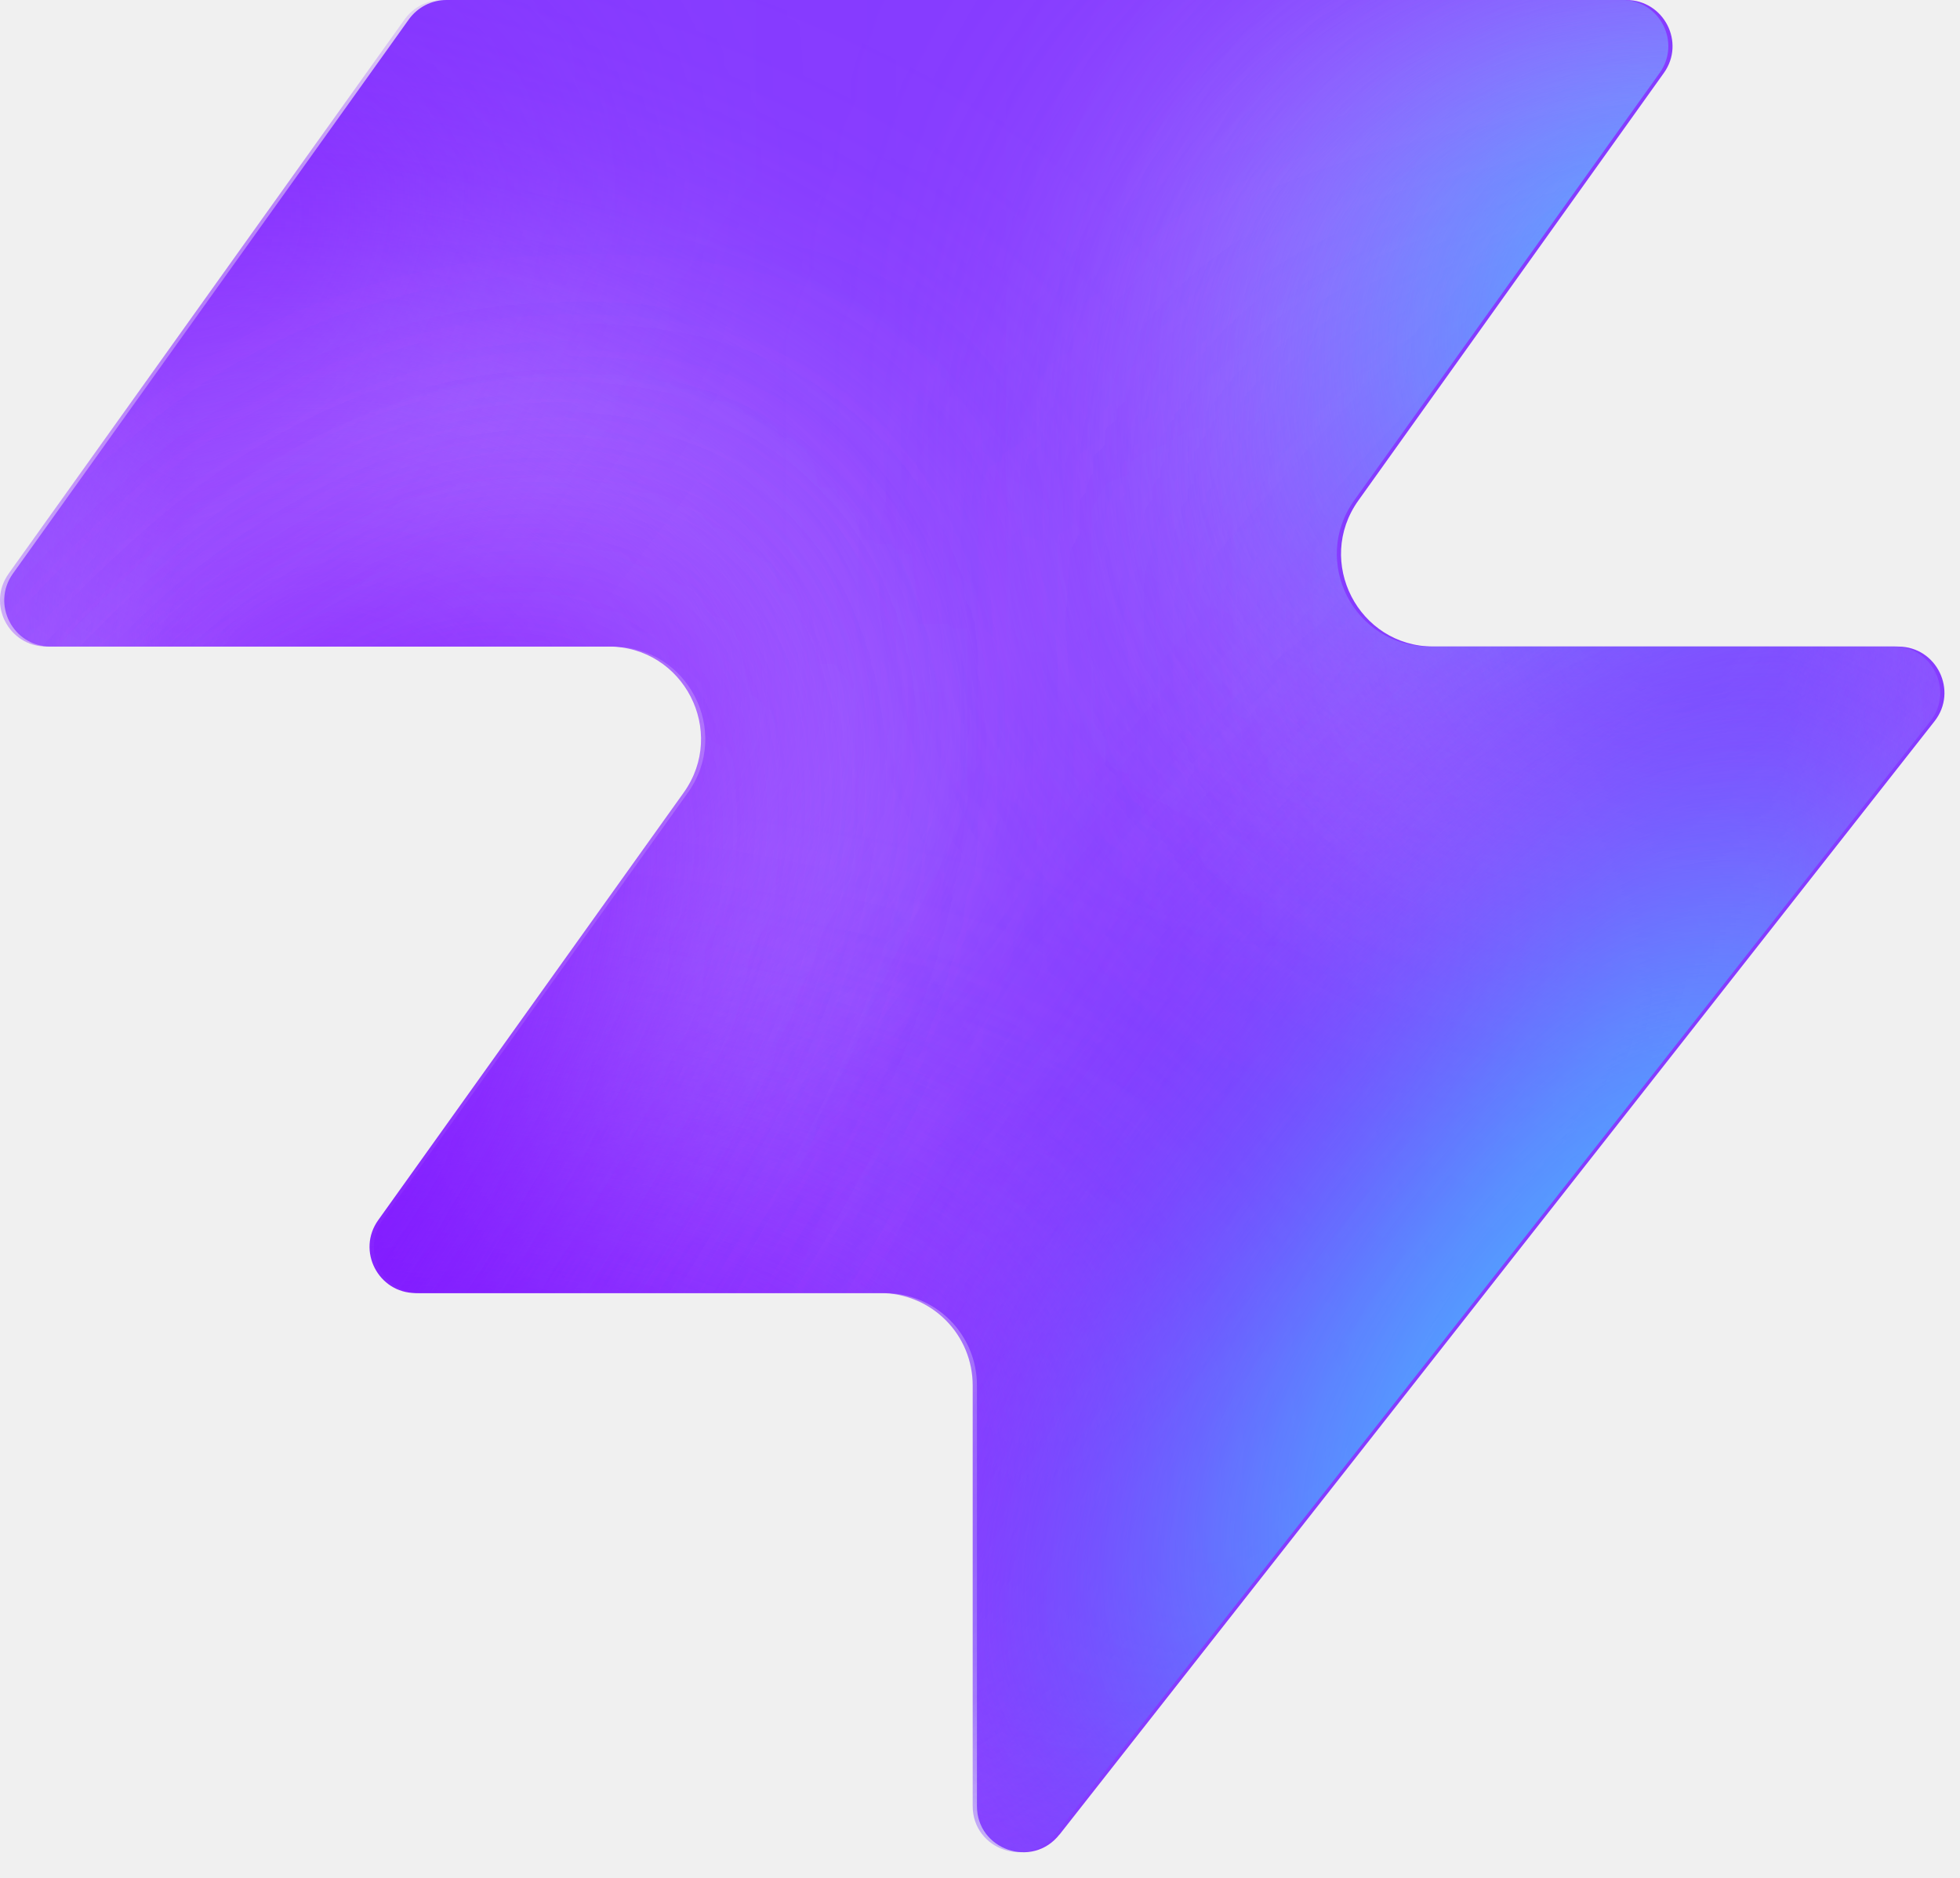
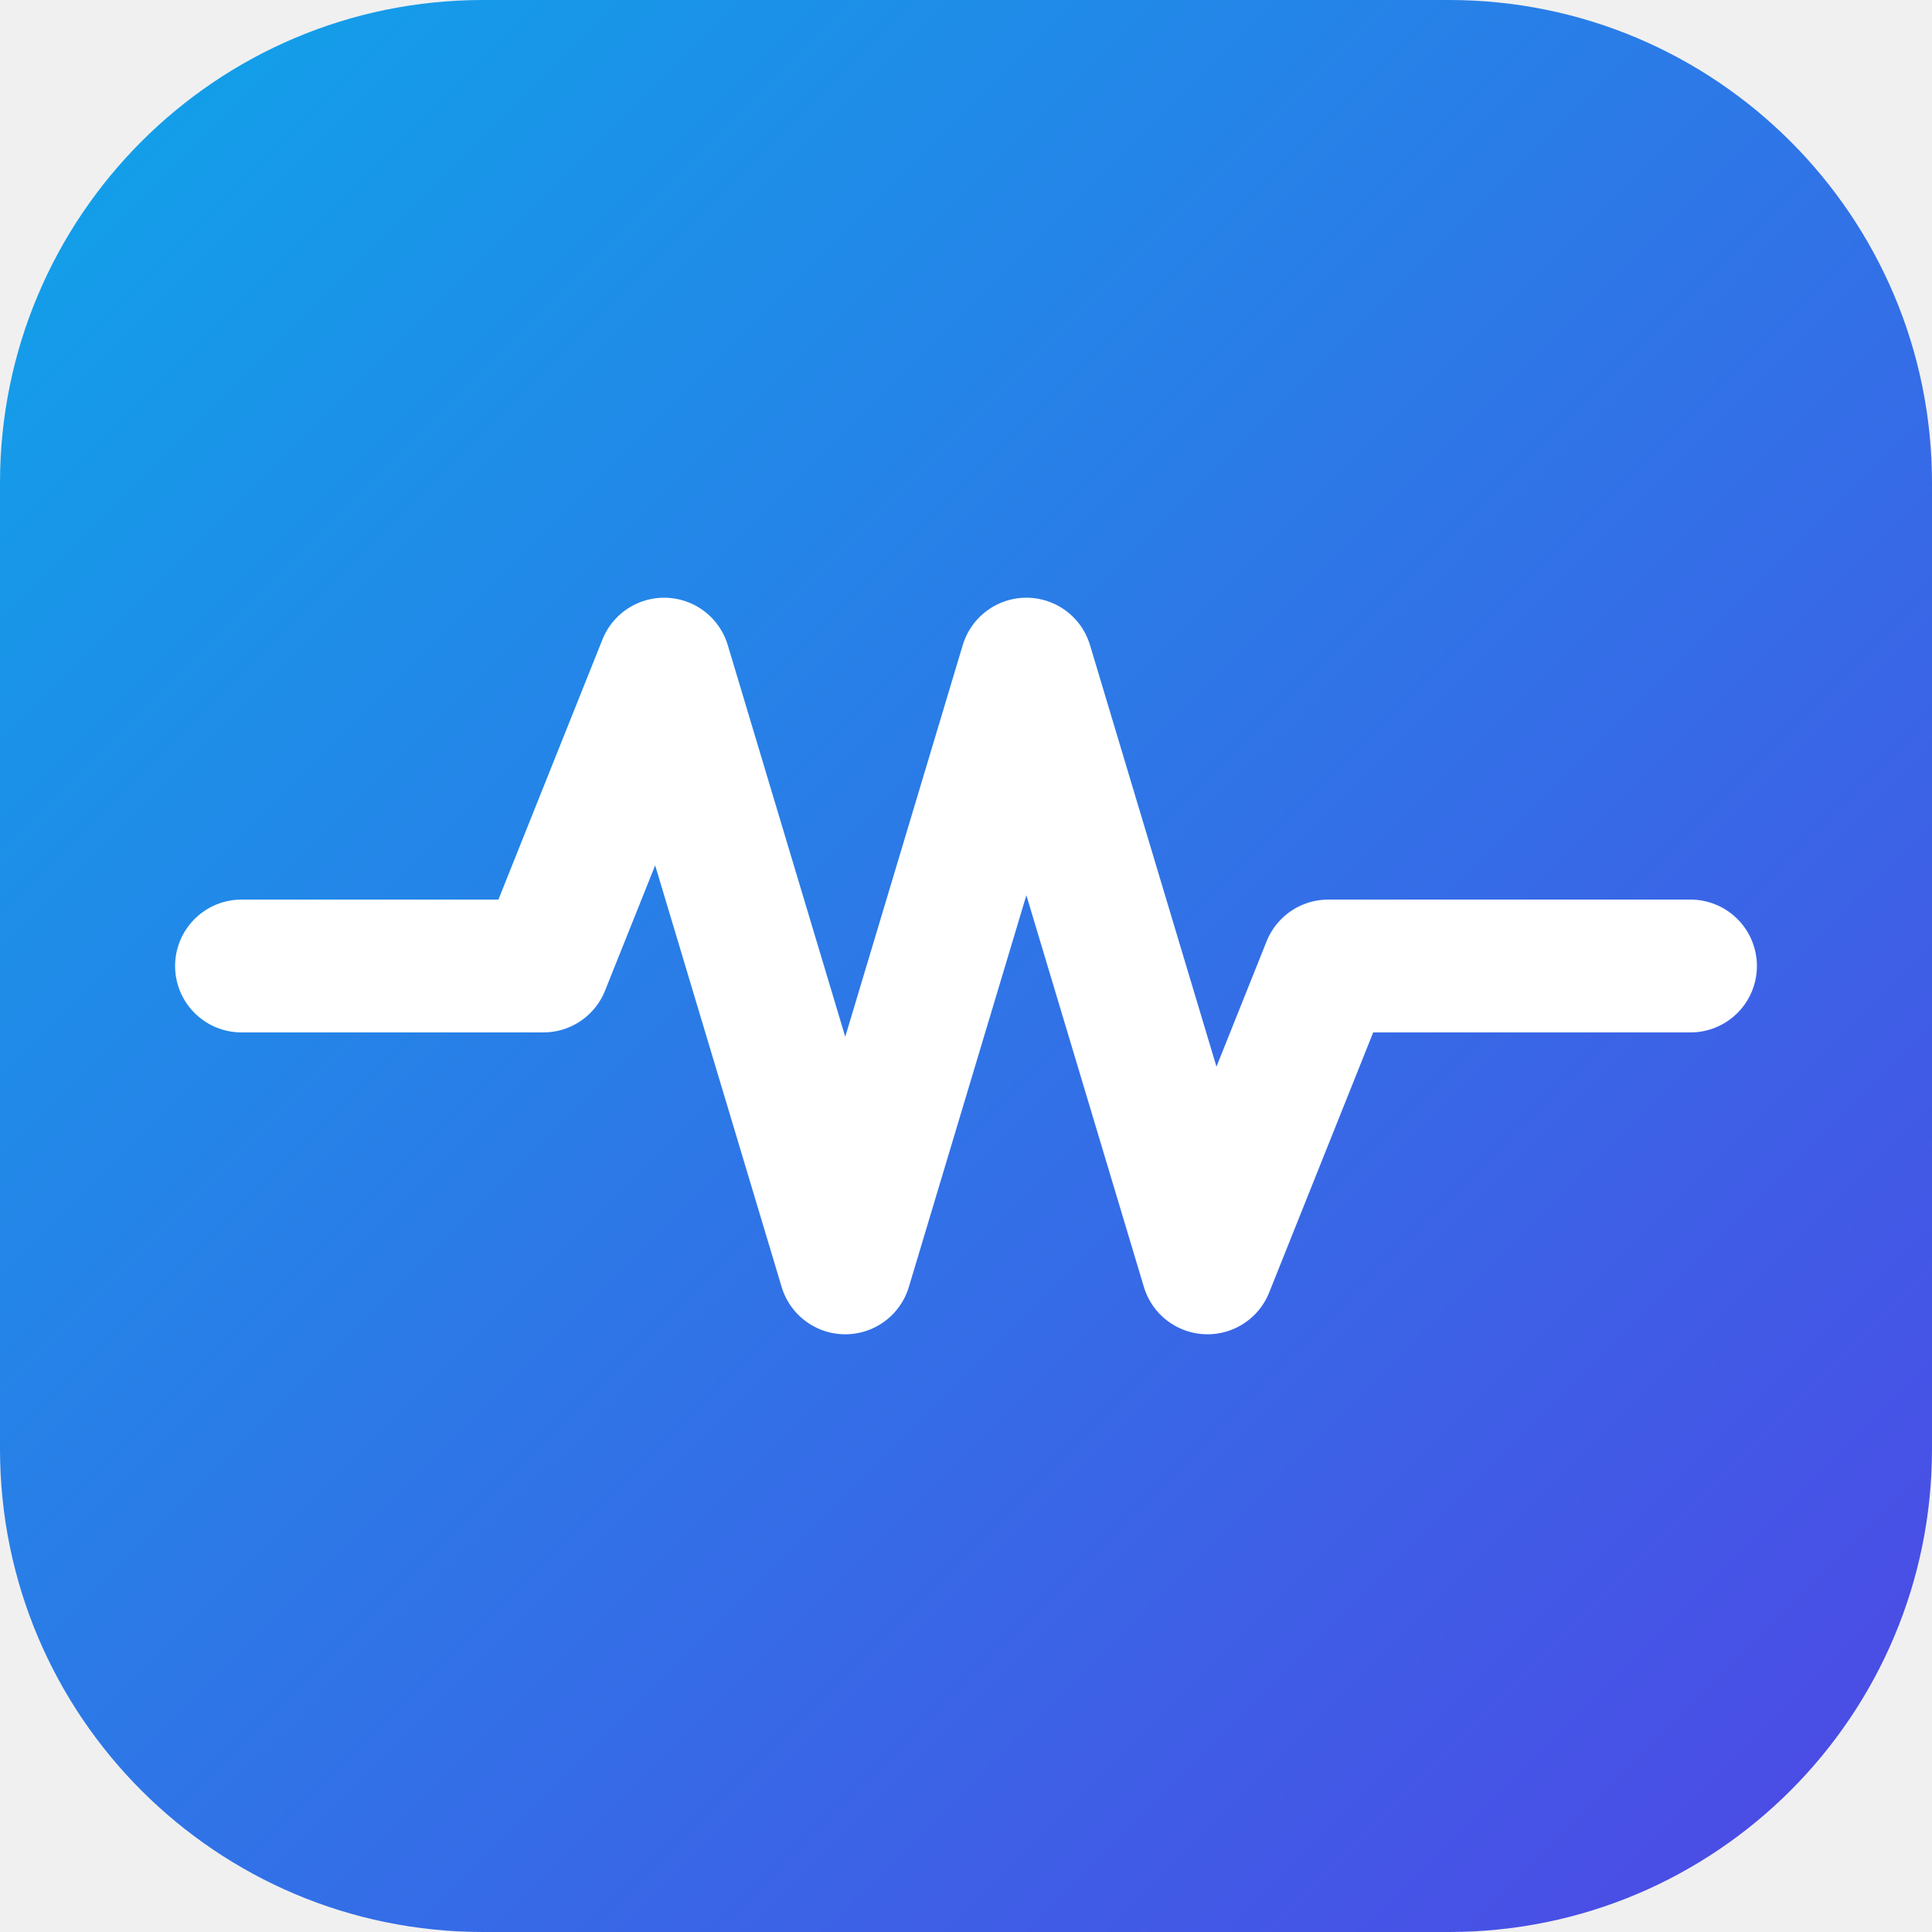
- <svg xmlns="http://www.w3.org/2000/svg" width="48" height="46" fill="none" viewBox="0 0 48 46">
-   <path fill="#863bff" d="M25.946 44.938c-.664.845-2.021.375-2.021-.698V33.937a2.26 2.26 0 0 0-2.262-2.262H10.287c-.92 0-1.456-1.04-.92-1.788l7.48-10.471c1.07-1.497 0-3.578-1.842-3.578H1.237c-.92 0-1.456-1.04-.92-1.788L10.013.474c.214-.297.556-.474.92-.474h28.894c.92 0 1.456 1.04.92 1.788l-7.48 10.471c-1.07 1.498 0 3.579 1.842 3.579h11.377c.943 0 1.473 1.088.89 1.83L25.947 44.94z" style="fill:#863bff;fill:color(display-p3 .525 .23 1);fill-opacity:1" />
-   <mask id="a" width="48" height="46" x="0" y="0" maskUnits="userSpaceOnUse" style="mask-type:alpha">
-     <path fill="#000" d="M25.842 44.938c-.664.844-2.021.375-2.021-.698V33.937a2.26 2.26 0 0 0-2.262-2.262H10.183c-.92 0-1.456-1.04-.92-1.788l7.48-10.471c1.07-1.498 0-3.579-1.842-3.579H1.133c-.92 0-1.456-1.04-.92-1.787L9.91.473c.214-.297.556-.474.92-.474h28.894c.92 0 1.456 1.04.92 1.788l-7.48 10.471c-1.07 1.498 0 3.578 1.842 3.578h11.377c.943 0 1.473 1.088.89 1.832L25.843 44.94z" style="fill:#000;fill-opacity:1" />
-   </mask>
-   <g mask="url(#a)">
-     <g filter="url(#b)">
-       <ellipse cx="5.508" cy="14.704" fill="#ede6ff" rx="5.508" ry="14.704" style="fill:#ede6ff;fill:color(display-p3 .927 .903 1);fill-opacity:1" transform="matrix(.00324 1 1 -.00324 -4.47 31.516)" />
-     </g>
-     <g filter="url(#c)">
-       <ellipse cx="10.399" cy="29.851" fill="#ede6ff" rx="10.399" ry="29.851" style="fill:#ede6ff;fill:color(display-p3 .927 .903 1);fill-opacity:1" transform="matrix(.00324 1 1 -.00324 -39.328 7.883)" />
-     </g>
-     <g filter="url(#d)">
-       <ellipse cx="5.508" cy="30.487" fill="#7e14ff" rx="5.508" ry="30.487" style="fill:#7e14ff;fill:color(display-p3 .492 .077 1);fill-opacity:1" transform="rotate(89.814 -25.913 -14.639)scale(1 -1)" />
-     </g>
-     <g filter="url(#e)">
-       <ellipse cx="5.508" cy="30.599" fill="#7e14ff" rx="5.508" ry="30.599" style="fill:#7e14ff;fill:color(display-p3 .492 .077 1);fill-opacity:1" transform="rotate(89.814 -32.644 -3.334)scale(1 -1)" />
-     </g>
-     <g filter="url(#f)">
-       <ellipse cx="5.508" cy="30.599" fill="#7e14ff" rx="5.508" ry="30.599" style="fill:#7e14ff;fill:color(display-p3 .492 .077 1);fill-opacity:1" transform="matrix(.00324 1 1 -.00324 -34.34 30.47)" />
-     </g>
-     <g filter="url(#g)">
-       <ellipse cx="14.072" cy="22.078" fill="#ede6ff" rx="14.072" ry="22.078" style="fill:#ede6ff;fill:color(display-p3 .927 .903 1);fill-opacity:1" transform="rotate(93.35 24.506 48.493)scale(-1 1)" />
-     </g>
-     <g filter="url(#h)">
-       <ellipse cx="3.47" cy="21.501" fill="#7e14ff" rx="3.47" ry="21.501" style="fill:#7e14ff;fill:color(display-p3 .492 .077 1);fill-opacity:1" transform="rotate(89.009 28.708 47.59)scale(-1 1)" />
-     </g>
-     <g filter="url(#i)">
-       <ellipse cx="3.47" cy="21.501" fill="#7e14ff" rx="3.47" ry="21.501" style="fill:#7e14ff;fill:color(display-p3 .492 .077 1);fill-opacity:1" transform="rotate(89.009 28.708 47.59)scale(-1 1)" />
-     </g>
-     <g filter="url(#j)">
-       <ellipse cx=".387" cy="8.972" fill="#7e14ff" rx="4.407" ry="29.108" style="fill:#7e14ff;fill:color(display-p3 .492 .077 1);fill-opacity:1" transform="rotate(39.51 .387 8.972)" />
-     </g>
-     <g filter="url(#k)">
-       <ellipse cx="47.523" cy="-6.092" fill="#7e14ff" rx="4.407" ry="29.108" style="fill:#7e14ff;fill:color(display-p3 .492 .077 1);fill-opacity:1" transform="rotate(37.892 47.523 -6.092)" />
-     </g>
-     <g filter="url(#l)">
-       <ellipse cx="41.412" cy="6.333" fill="#47bfff" rx="5.971" ry="9.665" style="fill:#47bfff;fill:color(display-p3 .28 .748 1);fill-opacity:1" transform="rotate(37.892 41.412 6.333)" />
-     </g>
-     <g filter="url(#m)">
-       <ellipse cx="-1.879" cy="38.332" fill="#7e14ff" rx="4.407" ry="29.108" style="fill:#7e14ff;fill:color(display-p3 .492 .077 1);fill-opacity:1" transform="rotate(37.892 -1.88 38.332)" />
-     </g>
-     <g filter="url(#n)">
-       <ellipse cx="-1.879" cy="38.332" fill="#7e14ff" rx="4.407" ry="29.108" style="fill:#7e14ff;fill:color(display-p3 .492 .077 1);fill-opacity:1" transform="rotate(37.892 -1.88 38.332)" />
-     </g>
-     <g filter="url(#o)">
-       <ellipse cx="35.651" cy="29.907" fill="#7e14ff" rx="4.407" ry="29.108" style="fill:#7e14ff;fill:color(display-p3 .492 .077 1);fill-opacity:1" transform="rotate(37.892 35.651 29.907)" />
-     </g>
-     <g filter="url(#p)">
-       <ellipse cx="38.418" cy="32.4" fill="#47bfff" rx="5.971" ry="15.297" style="fill:#47bfff;fill:color(display-p3 .28 .748 1);fill-opacity:1" transform="rotate(37.892 38.418 32.4)" />
-     </g>
-   </g>
+ <svg xmlns="http://www.w3.org/2000/svg" viewBox="0 0 32 32">
  <defs>
-     <filter id="b" width="60.045" height="41.654" x="-19.77" y="16.149" color-interpolation-filters="sRGB" filterUnits="userSpaceOnUse">
-       <feFlood flood-opacity="0" result="BackgroundImageFix" />
-       <feBlend in="SourceGraphic" in2="BackgroundImageFix" result="shape" />
-       <feGaussianBlur result="effect1_foregroundBlur_2002_17158" stdDeviation="7.659" />
-     </filter>
-     <filter id="c" width="90.34" height="51.437" x="-54.613" y="-7.533" color-interpolation-filters="sRGB" filterUnits="userSpaceOnUse">
-       <feFlood flood-opacity="0" result="BackgroundImageFix" />
-       <feBlend in="SourceGraphic" in2="BackgroundImageFix" result="shape" />
-       <feGaussianBlur result="effect1_foregroundBlur_2002_17158" stdDeviation="7.659" />
-     </filter>
-     <filter id="d" width="79.355" height="29.4" x="-49.64" y="2.03" color-interpolation-filters="sRGB" filterUnits="userSpaceOnUse">
-       <feFlood flood-opacity="0" result="BackgroundImageFix" />
-       <feBlend in="SourceGraphic" in2="BackgroundImageFix" result="shape" />
-       <feGaussianBlur result="effect1_foregroundBlur_2002_17158" stdDeviation="4.596" />
-     </filter>
-     <filter id="e" width="79.579" height="29.4" x="-45.045" y="20.029" color-interpolation-filters="sRGB" filterUnits="userSpaceOnUse">
-       <feFlood flood-opacity="0" result="BackgroundImageFix" />
-       <feBlend in="SourceGraphic" in2="BackgroundImageFix" result="shape" />
-       <feGaussianBlur result="effect1_foregroundBlur_2002_17158" stdDeviation="4.596" />
-     </filter>
-     <filter id="f" width="79.579" height="29.4" x="-43.513" y="21.178" color-interpolation-filters="sRGB" filterUnits="userSpaceOnUse">
-       <feFlood flood-opacity="0" result="BackgroundImageFix" />
-       <feBlend in="SourceGraphic" in2="BackgroundImageFix" result="shape" />
-       <feGaussianBlur result="effect1_foregroundBlur_2002_17158" stdDeviation="4.596" />
-     </filter>
-     <filter id="g" width="74.749" height="58.852" x="15.756" y="-17.901" color-interpolation-filters="sRGB" filterUnits="userSpaceOnUse">
-       <feFlood flood-opacity="0" result="BackgroundImageFix" />
-       <feBlend in="SourceGraphic" in2="BackgroundImageFix" result="shape" />
-       <feGaussianBlur result="effect1_foregroundBlur_2002_17158" stdDeviation="7.659" />
-     </filter>
-     <filter id="h" width="61.377" height="25.362" x="23.548" y="2.284" color-interpolation-filters="sRGB" filterUnits="userSpaceOnUse">
-       <feFlood flood-opacity="0" result="BackgroundImageFix" />
-       <feBlend in="SourceGraphic" in2="BackgroundImageFix" result="shape" />
-       <feGaussianBlur result="effect1_foregroundBlur_2002_17158" stdDeviation="4.596" />
-     </filter>
-     <filter id="i" width="61.377" height="25.362" x="23.548" y="2.284" color-interpolation-filters="sRGB" filterUnits="userSpaceOnUse">
-       <feFlood flood-opacity="0" result="BackgroundImageFix" />
-       <feBlend in="SourceGraphic" in2="BackgroundImageFix" result="shape" />
-       <feGaussianBlur result="effect1_foregroundBlur_2002_17158" stdDeviation="4.596" />
-     </filter>
-     <filter id="j" width="56.045" height="63.649" x="-27.636" y="-22.853" color-interpolation-filters="sRGB" filterUnits="userSpaceOnUse">
-       <feFlood flood-opacity="0" result="BackgroundImageFix" />
-       <feBlend in="SourceGraphic" in2="BackgroundImageFix" result="shape" />
-       <feGaussianBlur result="effect1_foregroundBlur_2002_17158" stdDeviation="4.596" />
-     </filter>
-     <filter id="k" width="54.814" height="64.646" x="20.116" y="-38.415" color-interpolation-filters="sRGB" filterUnits="userSpaceOnUse">
-       <feFlood flood-opacity="0" result="BackgroundImageFix" />
-       <feBlend in="SourceGraphic" in2="BackgroundImageFix" result="shape" />
-       <feGaussianBlur result="effect1_foregroundBlur_2002_17158" stdDeviation="4.596" />
-     </filter>
-     <filter id="l" width="33.541" height="35.313" x="24.641" y="-11.323" color-interpolation-filters="sRGB" filterUnits="userSpaceOnUse">
-       <feFlood flood-opacity="0" result="BackgroundImageFix" />
-       <feBlend in="SourceGraphic" in2="BackgroundImageFix" result="shape" />
-       <feGaussianBlur result="effect1_foregroundBlur_2002_17158" stdDeviation="4.596" />
-     </filter>
-     <filter id="m" width="54.814" height="64.646" x="-29.286" y="6.009" color-interpolation-filters="sRGB" filterUnits="userSpaceOnUse">
-       <feFlood flood-opacity="0" result="BackgroundImageFix" />
-       <feBlend in="SourceGraphic" in2="BackgroundImageFix" result="shape" />
-       <feGaussianBlur result="effect1_foregroundBlur_2002_17158" stdDeviation="4.596" />
-     </filter>
-     <filter id="n" width="54.814" height="64.646" x="-29.286" y="6.009" color-interpolation-filters="sRGB" filterUnits="userSpaceOnUse">
-       <feFlood flood-opacity="0" result="BackgroundImageFix" />
-       <feBlend in="SourceGraphic" in2="BackgroundImageFix" result="shape" />
-       <feGaussianBlur result="effect1_foregroundBlur_2002_17158" stdDeviation="4.596" />
-     </filter>
-     <filter id="o" width="54.814" height="64.646" x="8.244" y="-2.416" color-interpolation-filters="sRGB" filterUnits="userSpaceOnUse">
-       <feFlood flood-opacity="0" result="BackgroundImageFix" />
-       <feBlend in="SourceGraphic" in2="BackgroundImageFix" result="shape" />
-       <feGaussianBlur result="effect1_foregroundBlur_2002_17158" stdDeviation="4.596" />
-     </filter>
-     <filter id="p" width="39.409" height="43.623" x="18.713" y="10.588" color-interpolation-filters="sRGB" filterUnits="userSpaceOnUse">
-       <feFlood flood-opacity="0" result="BackgroundImageFix" />
-       <feBlend in="SourceGraphic" in2="BackgroundImageFix" result="shape" />
-       <feGaussianBlur result="effect1_foregroundBlur_2002_17158" stdDeviation="4.596" />
-     </filter>
+     <linearGradient id="t" x1="0" y1="0" x2="1" y2="1">
+       <stop offset="0" stop-color="#0ea5e9" />
+       <stop offset="1" stop-color="#4f46e5" />
+     </linearGradient>
  </defs>
+   <rect width="32" height="32" rx="8" fill="url(#t)" />
+   <path d="M4 16h5l2-5 3 10 3-10 3 10 2-5h6" fill="none" stroke="#fff" stroke-width="2.2" stroke-linecap="round" stroke-linejoin="round" />
</svg>
